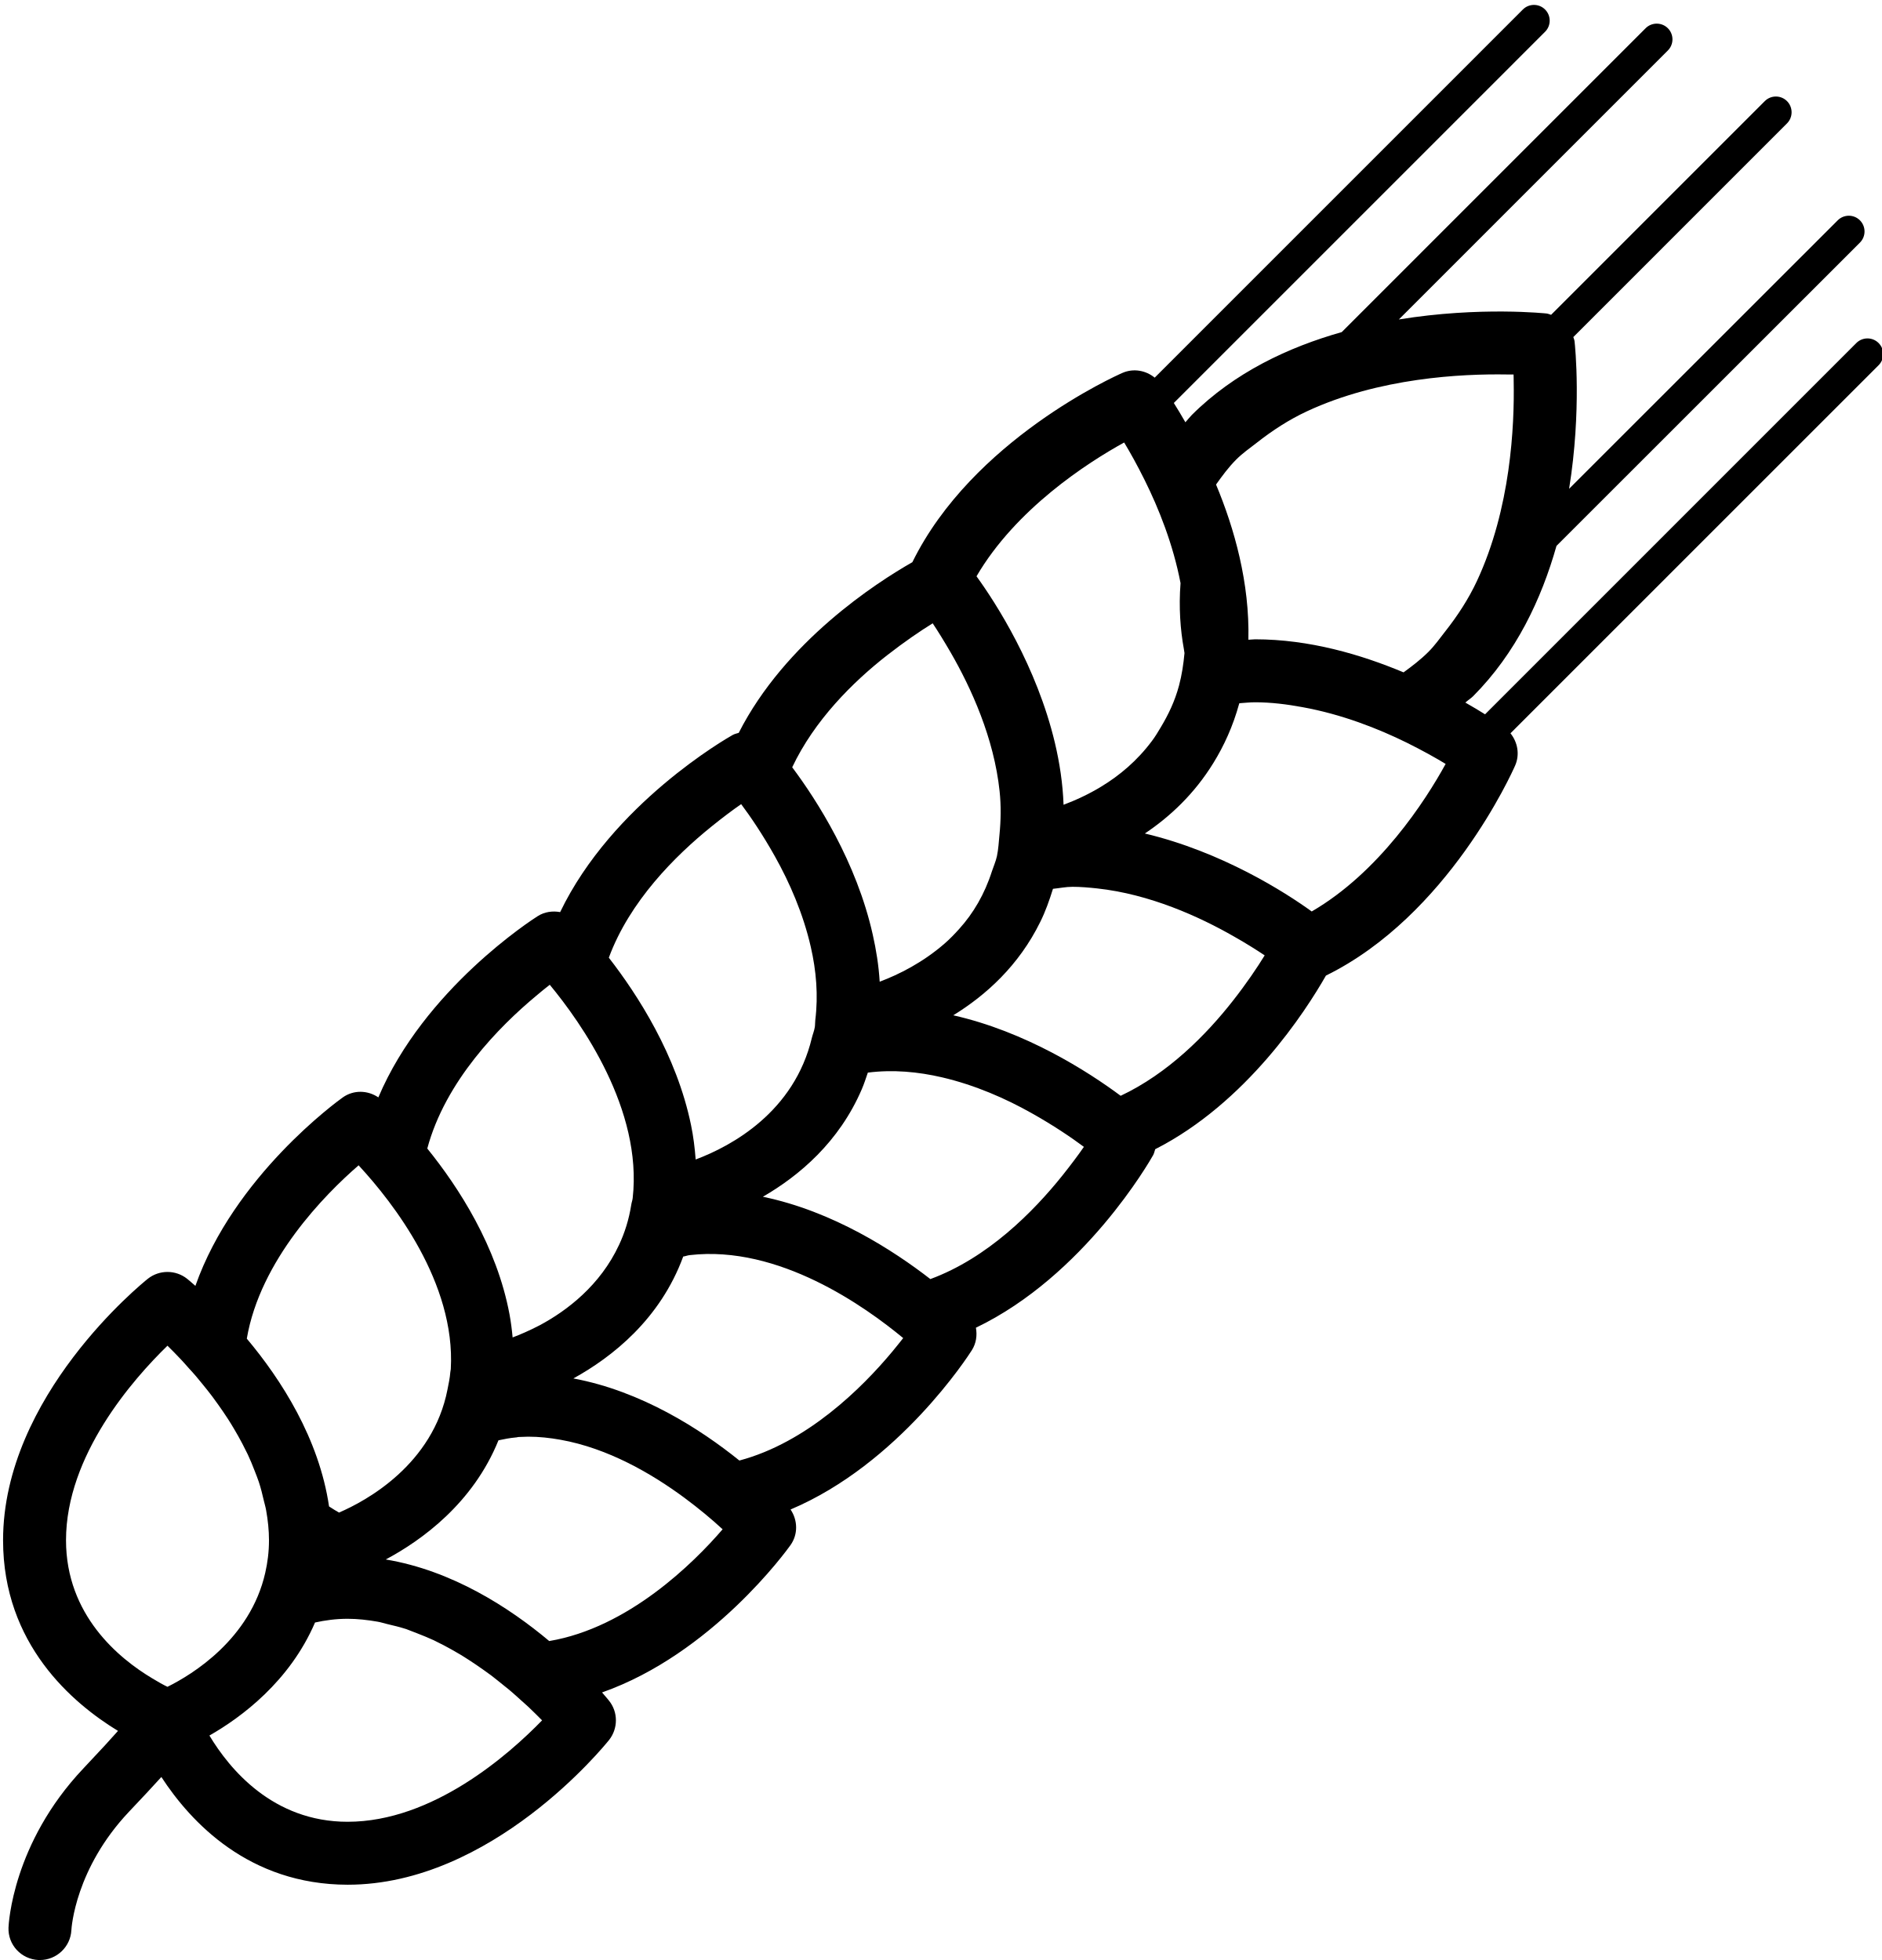
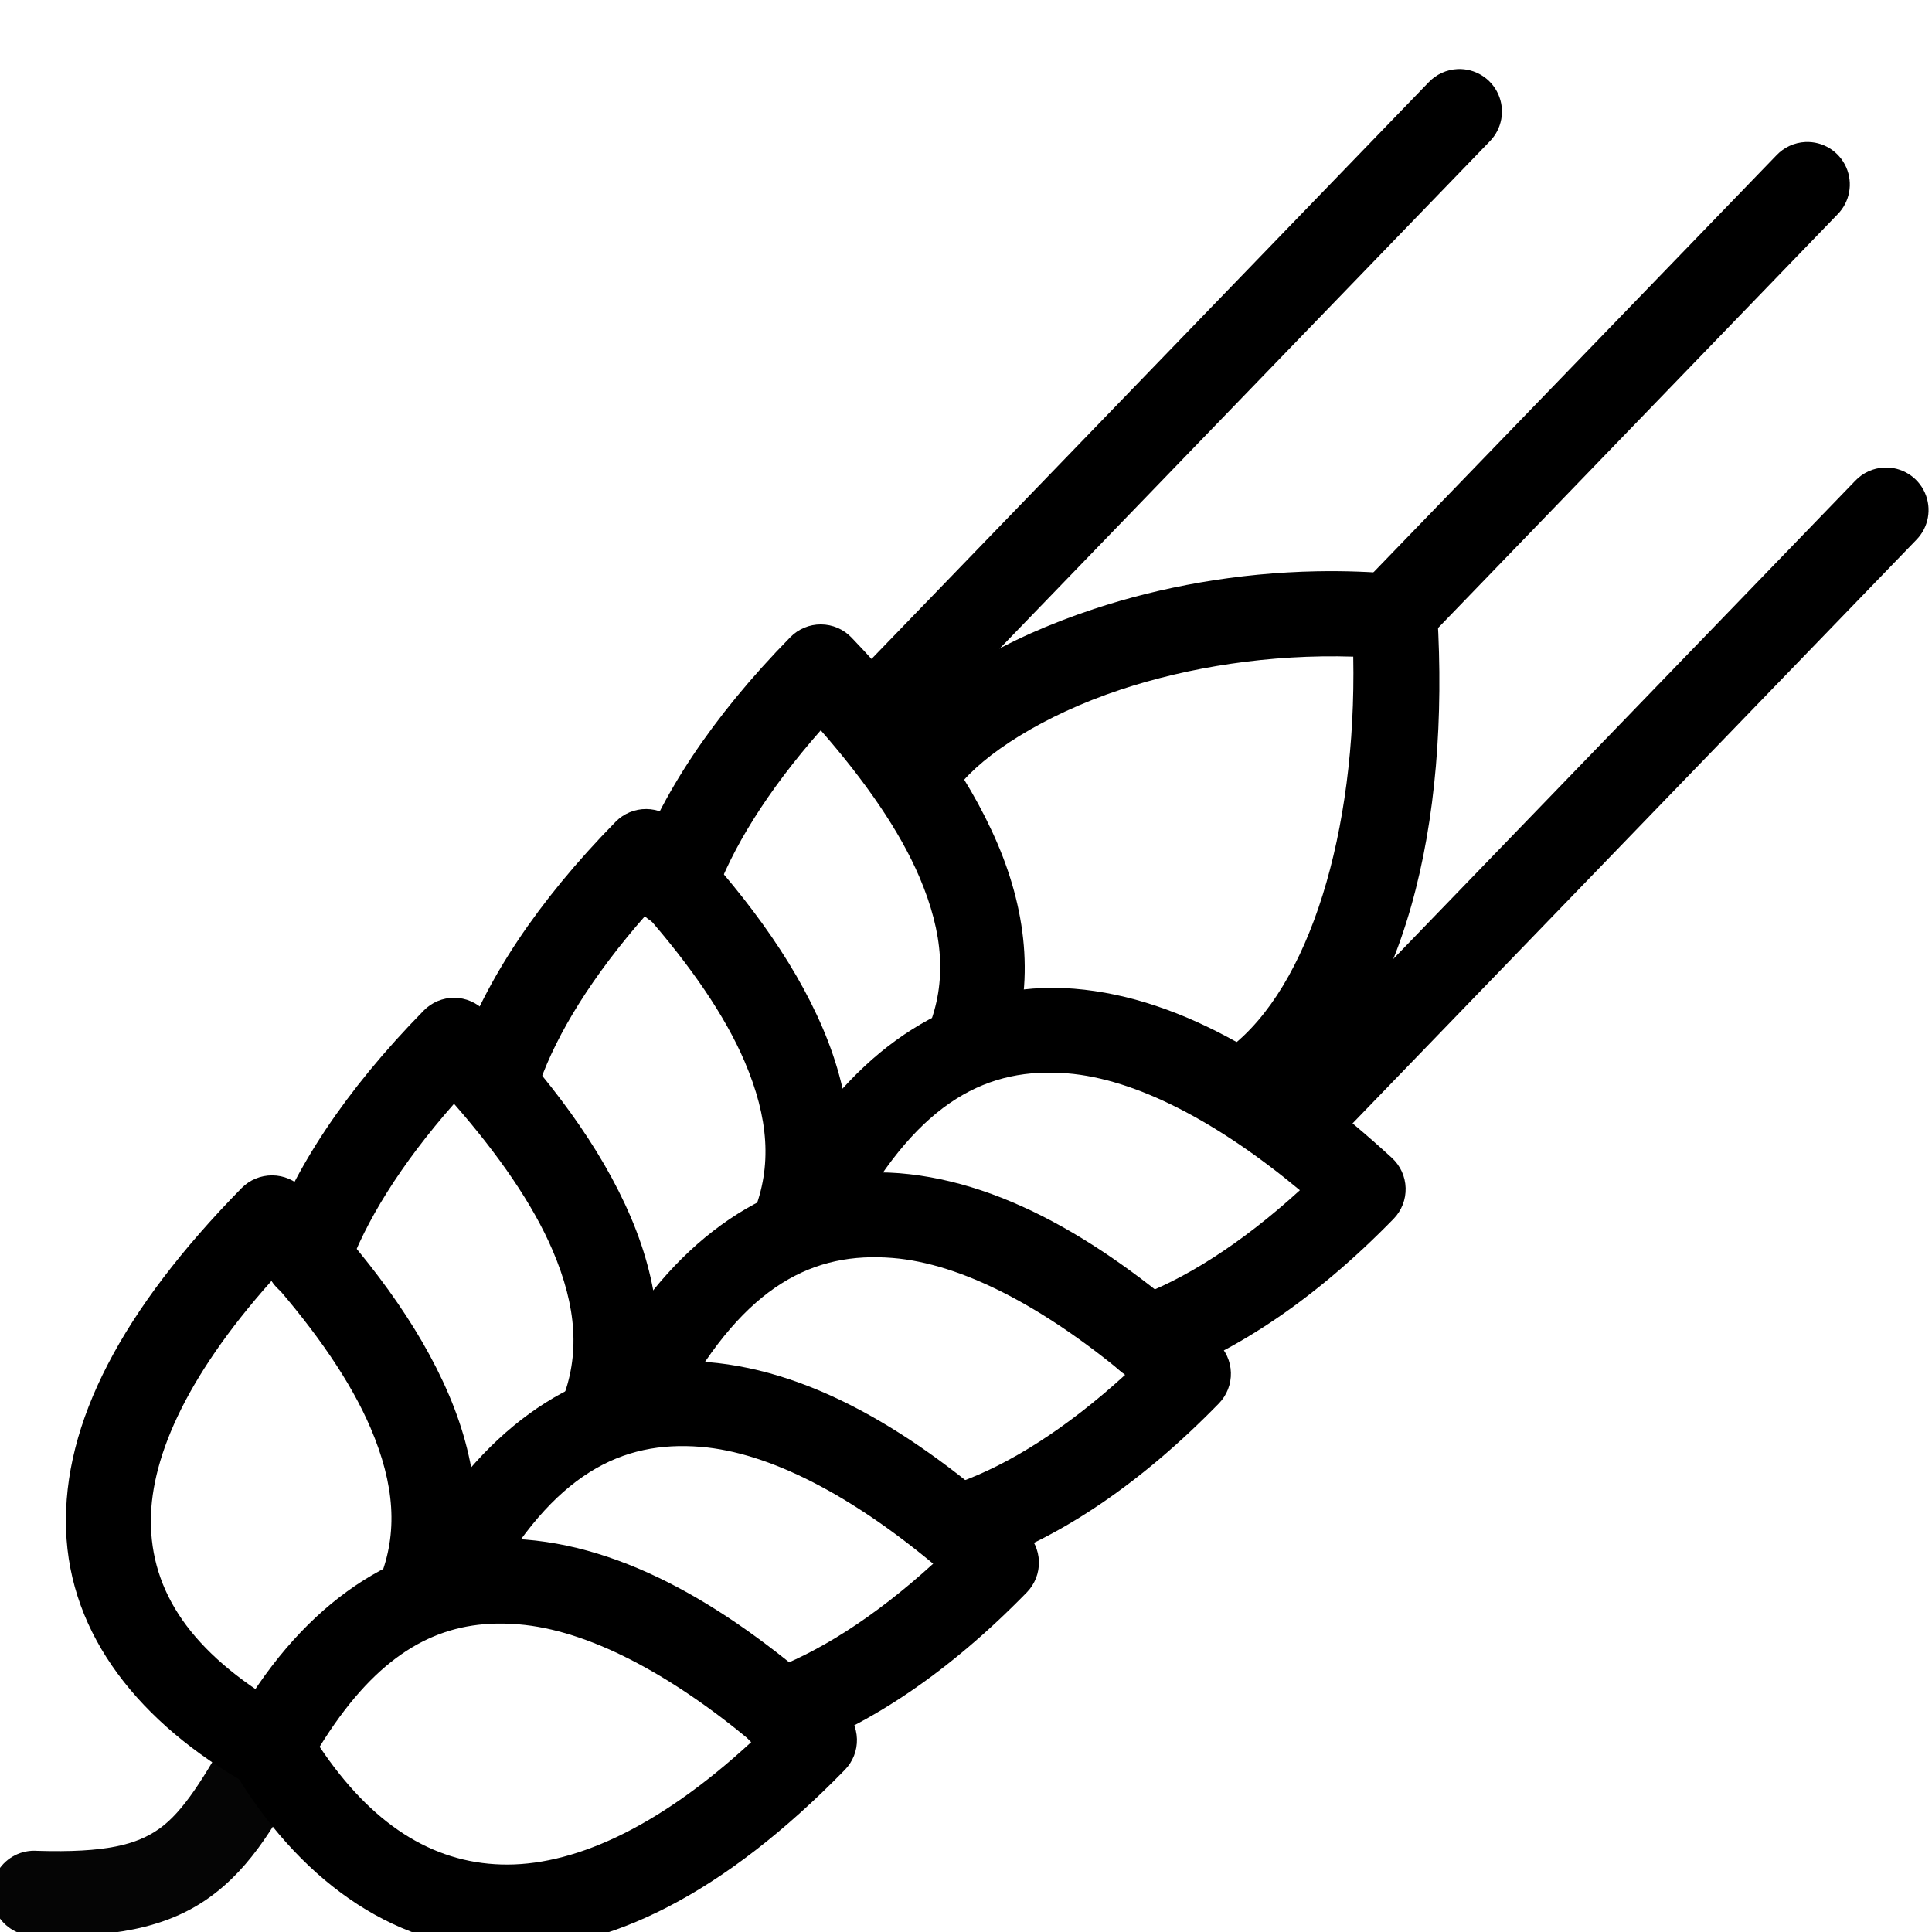
- <svg xmlns="http://www.w3.org/2000/svg" version="1.1" x="0px" y="0px" viewBox="0 0 480 500" enable-background="new 0 0 90 90" xml:space="preserve" id="svg3150" width="100%" height="100%">
+ <svg xmlns="http://www.w3.org/2000/svg" version="1.1" x="0px" y="0px" viewBox="0 0 500 500" enable-background="new 0 0 90 90" xml:space="preserve" id="svg3150" width="100%" height="100%">
  <defs id="defs3156" />
-   <path d="m 479.129,87.504 c -1.564,-1.564 -4.107,-1.564 -5.671,0 l -94.697,94.72 c -1.403,-0.892 -3.106,-1.892 -5.027,-2.997 0.621,-0.569 1.334,-1.001 1.95,-1.593 10.997,-11.026 17.468,-24.836 21.293,-38.376 l 77.396,-77.373 c 1.564,-1.564 1.564,-4.107 0,-5.677 -1.564,-1.57 -4.107,-1.564 -5.671,0 l -68.504,68.481 c 3.215,-19.918 1.541,-36.374 1.386,-37.622 -0.04,-0.403 -0.213,-0.73 -0.311,-1.081 l 54.498,-54.51 c 1.564,-1.564 1.564,-4.107 0,-5.677 -1.564,-1.57 -4.107,-1.564 -5.671,0 l -54.498,54.51 c -0.38,-0.109 -0.702,-0.27 -1.093,-0.328 -0.017,0 -17.014,-1.864 -37.732,1.513 L 425.385,12.875 c 1.564,-1.564 1.564,-4.107 0,-5.671 -1.564,-1.564 -4.113,-1.564 -5.677,0 L 342.203,84.72 c -13.54,3.836 -27.35,10.273 -38.255,21.161 -0.604,0.621 -1.07,1.242 -1.616,1.841 -1.07,-1.841 -2.065,-3.543 -2.951,-4.918 L 394.072,8.101 c 1.564,-1.564 1.564,-4.107 0,-5.671 -1.564,-1.57 -4.113,-1.57 -5.677,0 L 294.503,96.339 c -2.283,-1.864 -5.43,-2.433 -8.219,-1.214 -1.731,0.753 -38.267,17.106 -53.589,48.292 -9.214,5.246 -32.429,20.241 -44.283,43.535 -0.523,0.161 -1.053,0.27 -1.547,0.541 -1.478,0.84 -30.691,17.514 -44.001,45.186 -1.933,-0.351 -3.974,-0.081 -5.723,1.03 -1.398,0.892 -28.954,18.59 -40.642,46.239 -2.738,-1.858 -6.315,-1.944 -9.065,0 -1.329,0.949 -27.735,20.051 -37.599,48.079 -1.162,-1.03 -1.915,-1.651 -2.117,-1.812 -2.933,-2.318 -7.08,-2.318 -10.014,0 -1.507,1.214 -36.909,29.886 -36.921,66.698 0,26.562 17.733,41.585 29.311,48.643 -1.685,1.915 -4.377,4.866 -8.846,9.594 -18.038,19.073 -19.044,39.693 -19.079,40.562 -0.178,4.412 3.238,8.081 7.65,8.294 0.127,0 0.247,0 0.374,0 4.239,0 7.788,-3.348 8.012,-7.615 0.035,-0.621 0.989,-15.702 14.696,-30.214 3.353,-3.543 6.045,-6.407 8.254,-8.863 7.495,11.509 22.323,27.453 47.51,27.482 36.8,0 65.472,-35.431 66.675,-36.915 2.329,-2.951 2.329,-7.109 -0.006,-10.025 -0.155,-0.19 -0.771,-0.949 -1.783,-2.111 28.028,-9.864 47.119,-36.242 48.068,-37.588 1.956,-2.755 1.852,-6.35 0.011,-9.082 27.626,-11.67 45.358,-39.239 46.244,-40.642 1.11,-1.76 1.38,-3.779 1.03,-5.729 27.678,-13.298 44.346,-42.511 45.186,-43.995 0.27,-0.483 0.374,-1.024 0.541,-1.541 23.295,-11.86 38.307,-35.109 43.547,-44.294 31.175,-15.323 47.498,-51.858 48.257,-53.589 1.214,-2.784 0.656,-5.919 -1.191,-8.219 L 479.123,93.181 c 1.576,-1.57 1.576,-4.113 0.006,-5.677 z M 315.296,117.229 c 1.593,-1.593 3.405,-2.864 5.154,-4.216 4.049,-3.192 8.334,-5.976 12.93,-8.11 18.36,-8.541 39.388,-9.565 50.926,-9.375 0.541,0 1.242,0 1.726,0 0.029,0.512 0.017,1.191 0.029,1.731 0.219,11.406 -0.753,32.48 -9.364,50.938 -2.145,4.596 -4.929,8.869 -8.122,12.918 -1.375,1.754 -2.646,3.566 -4.239,5.159 -2.002,2.002 -4.164,3.647 -6.361,5.246 -10.854,-4.544 -23.996,-8.432 -37.875,-8.432 -0.581,0 -1.122,0.109 -1.703,0.109 0.351,-14.46 -3.555,-28.351 -8.248,-39.589 1.541,-2.163 3.106,-4.325 5.148,-6.379 z m -28.581,-4.348 c 1.501,2.485 3.353,5.809 5.217,9.565 3.595,7.241 7.27,16.404 9.163,26.32 -0.477,6.16 -0.046,11.918 0.846,16.784 0.069,0.351 0.098,0.73 0.161,1.053 -0.259,2.784 -0.661,5.539 -1.392,8.271 -1.081,4.055 -2.744,7.46 -4.619,10.595 -0.748,1.271 -1.501,2.514 -2.341,3.618 -3.739,4.998 -8.231,8.754 -12.821,11.538 -3.313,2.03 -6.609,3.514 -9.669,4.676 -0.201,-5.458 -1.012,-10.756 -2.226,-15.863 -4.642,-19.458 -15.001,-35.563 -19.976,-42.425 10.002,-17.135 28.189,-28.92 37.657,-34.131 z m -60.474,54.291 c 4.4,-3.434 8.518,-6.241 11.642,-8.162 1.334,2.002 2.951,4.624 4.613,7.489 5.2,9.025 11.02,21.753 12.453,35.373 0.391,3.675 0.328,7.38 -0.04,11.107 -0.173,1.812 -0.27,3.652 -0.644,5.435 -0.316,1.403 -0.851,2.565 -1.271,3.836 -1.892,5.919 -4.785,10.756 -8.283,14.644 -1.231,1.38 -2.491,2.675 -3.825,3.836 -5.51,4.785 -11.538,7.834 -16.525,9.703 -0.242,-4.107 -0.892,-8.133 -1.772,-12.027 -4.136,-18.486 -14.23,-34.24 -20.54,-42.672 5.677,-11.998 15.444,-21.724 24.192,-28.563 z m -37.663,205.413 c -9.916,-8.001 -24.968,-17.698 -42.339,-20.942 9.951,-5.487 22.162,-15.139 28.017,-31.106 0.011,0 0.035,0 0.052,0 0.569,-0.081 1.047,-0.299 1.639,-0.357 22.72,-2.617 44.749,13.166 54.412,21.167 -0.794,1.024 -1.772,2.214 -2.767,3.434 -7.782,9.347 -21.782,23.214 -39.014,27.804 z m -7.138,-161.717 c 2.813,-2.272 5.464,-4.268 7.592,-5.729 2.416,3.215 5.568,7.891 8.622,13.35 3.727,6.649 7.195,14.569 9.145,23.111 1.38,6.022 1.921,12.297 1.139,18.618 -0.069,0.598 -0.029,1.191 -0.121,1.789 -0.161,1.001 -0.523,1.806 -0.748,2.732 -4.492,18.889 -20.407,27.591 -29.639,31.048 -0.23,-2.974 -0.587,-5.919 -1.179,-8.754 -3.681,-17.917 -13.689,-33.349 -20.971,-42.724 5.326,-14.414 16.893,-25.952 26.159,-33.441 z m -44.714,43.19 c 1.237,-1.058 2.445,-2.03 3.491,-2.841 8.006,9.68 23.686,31.807 21.149,54.429 -0.069,0.598 -0.276,1.081 -0.362,1.674 -0.592,3.785 -1.68,7.19 -3.112,10.244 -4.791,10.324 -13.298,16.807 -20.235,20.511 -2.686,1.403 -5.067,2.404 -6.914,3.106 -0.184,-1.973 -0.431,-3.951 -0.788,-5.867 -3.227,-17.353 -12.959,-32.406 -20.977,-42.322 4.607,-17.209 18.394,-31.152 27.747,-38.934 z m -45.255,43.213 c 0.069,0.081 0.155,0.184 0.23,0.27 8.438,9.163 24.531,29.645 23.272,51.72 -0.011,0.27 -0.109,0.518 -0.121,0.788 -0.121,1.541 -0.431,2.945 -0.713,4.377 -3.721,19.159 -20.678,28.431 -27.678,31.433 -0.725,-0.403 -1.622,-0.972 -2.537,-1.564 -2.56,-17.353 -12.223,-32.377 -20.977,-42.805 3.411,-20.033 19.872,-36.737 28.523,-44.22 z m -48.758,133.039 c -1.07,-0.512 -2.427,-1.271 -3.888,-2.163 -8.507,-5.079 -21.989,-16.134 -21.989,-35.235 0.006,-21.701 17.129,-41.102 25.877,-49.621 1.053,1.03 2.243,2.243 3.491,3.566 l 0,0 c 0.644,0.673 1.34,1.49 2.013,2.243 0.598,0.65 1.179,1.277 1.795,2.007 0.546,0.644 1.104,1.346 1.668,2.025 0.811,1.001 1.628,2.002 2.439,3.083 0.541,0.73 1.07,1.484 1.605,2.214 0.817,1.162 1.628,2.324 2.41,3.543 0.529,0.811 1.03,1.645 1.53,2.485 0.753,1.271 1.472,2.542 2.163,3.865 0.46,0.892 0.92,1.789 1.352,2.68 0.65,1.375 1.231,2.807 1.783,4.239 0.351,0.92 0.719,1.806 1.035,2.755 0.529,1.593 0.926,3.215 1.306,4.866 0.19,0.811 0.443,1.616 0.581,2.462 0.443,2.485 0.719,5.021 0.719,7.592 0,2.974 -0.362,5.729 -0.949,8.294 -3.831,16.933 -18.607,25.964 -24.94,29.098 z m 45.951,34.43 c -19.107,0 -30.162,-13.517 -35.253,-22.001 8.15,-4.647 20.482,-13.804 26.936,-28.834 2.588,-0.569 5.332,-0.949 8.306,-0.949 2.571,0 5.108,0.299 7.598,0.73 0.834,0.132 1.628,0.408 2.45,0.598 1.651,0.38 3.296,0.788 4.906,1.3 0.903,0.328 1.783,0.673 2.669,1.03 1.467,0.569 2.928,1.162 4.331,1.806 0.88,0.431 1.731,0.863 2.583,1.3 1.363,0.73 2.709,1.461 4.015,2.249 0.782,0.483 1.564,0.943 2.329,1.455 1.277,0.817 2.519,1.68 3.716,2.519 0.696,0.512 1.398,1.001 2.059,1.484 1.15,0.892 2.22,1.76 3.284,2.623 0.615,0.489 1.271,1.001 1.852,1.518 0.851,0.73 1.593,1.403 2.358,2.105 0.656,0.598 1.363,1.191 1.956,1.76 0.006,0 0.006,0 0.006,0 1.3,1.242 2.485,2.404 3.491,3.434 -8.484,8.737 -27.879,25.871 -49.592,25.871 z M 184.305,390.122 c -7.46,8.674 -24.117,25.13 -44.225,28.512 -10.198,-8.564 -24.807,-17.997 -41.689,-20.81 9.203,-4.912 22.254,-14.351 28.742,-30.398 1.438,-0.299 2.859,-0.598 4.412,-0.73 0.276,0 0.495,-0.115 0.771,-0.115 l 2.398,-0.081 c 2.778,0 5.522,0.299 8.219,0.782 12.159,2.163 23.283,8.651 31.589,14.782 3.825,2.836 7.075,5.568 9.502,7.811 0.081,0.058 0.201,0.173 0.282,0.247 z m 52.98,-63.827 c -9.375,-7.27 -24.819,-17.296 -42.713,-21 9.295,-5.378 19.447,-13.971 25.227,-27.43 0.581,-1.352 1.053,-2.807 1.541,-4.239 6.448,-0.817 12.821,-0.219 18.958,1.214 8.444,1.973 16.266,5.43 22.835,9.134 5.447,3.054 10.094,6.189 13.31,8.593 -1.392,2.03 -3.296,4.567 -5.43,7.247 -7.454,9.318 -19.107,21.098 -33.728,26.481 z m 48.539,-46.756 c -8.472,-6.298 -24.267,-16.375 -42.695,-20.534 8.306,-5.108 16.726,-12.677 22.208,-23.864 1.277,-2.565 2.295,-5.43 3.221,-8.403 1.674,-0.161 3.267,-0.512 4.998,-0.512 2.076,0 4.164,0.19 6.241,0.408 13.407,1.455 26.038,7.161 35.028,12.326 3.008,1.703 5.66,3.376 7.73,4.757 -1.904,3.112 -4.676,7.213 -8.093,11.567 -6.856,8.748 -16.594,18.584 -28.638,24.255 z m 48.729,-47.021 c -6.787,-4.918 -22.927,-15.219 -42.563,-19.89 6.43,-4.297 12.648,-10.135 17.485,-17.997 2.703,-4.377 4.987,-9.352 6.569,-15.104 0.029,-0.029 0.046,-0.081 0.058,-0.132 1.323,-0.081 2.634,-0.242 3.997,-0.242 4.084,0 8.122,0.512 12.084,1.242 9.997,1.806 19.303,5.458 26.648,9.082 3.917,1.944 7.311,3.836 9.876,5.401 -5.182,9.45 -16.956,27.637 -34.154,37.64 z" id="path3152" />
+   <path style="font-size:medium;font-style:normal;font-variant:normal;font-weight:normal;font-stretch:normal;text-indent:0;text-align:start;text-decoration:none;line-height:normal;letter-spacing:normal;word-spacing:normal;text-transform:none;direction:ltr;block-progression:tb;writing-mode:lr-tb;text-anchor:start;baseline-shift:baseline;color:#000000;fill:#000000;fill-opacity:1;stroke:none;stroke-width:22;marker:none;visibility:visible;display:inline;overflow:visible;enable-background:accumulate;font-family:Sans;-inkscape-font-specification:Sans" d="m 117.562,258.219 a 11.001,11.001 0 0 0 -7.906,3.312 c -20.51,20.9 -33.68,41.225 -40.375,60.062 A 11.001,11.001 0 1 0 90,328.969 c 4.479,-12.604 13.547,-27.466 27.5,-43.312 11.497,13.136 20.444,26.044 25.531,37.969 6.223,14.588 7.148,27.108 2.281,39.125 a 11.011,11.011 0 1 0 20.406,8.281 C 173.081,352.852 171.061,333.312 163.25,315 155.439,296.688 142.066,278.976 125.438,261.625 a 11.001,11.001 0 0 0 -7.875,-3.406 z" id="path3855-3" />
+   <path style="font-size:medium;font-style:normal;font-variant:normal;font-weight:normal;font-stretch:normal;text-indent:0;text-align:start;text-decoration:none;line-height:normal;letter-spacing:normal;word-spacing:normal;text-transform:none;direction:ltr;block-progression:tb;writing-mode:lr-tb;text-anchor:start;baseline-shift:baseline;color:#000000;fill:#000000;fill-opacity:1;stroke:none;stroke-width:22;marker:none;visibility:visible;display:inline;overflow:visible;enable-background:accumulate;font-family:Sans;-inkscape-font-specification:Sans" d="m 70.469,304.188 a 11.001,11.001 0 0 0 -7.938,3.281 c -30.945,31.534 -46.325,60.829 -45.438,88.312 0.887,27.484 19.044,50.185 47.188,66.094 A 11.006,11.006 0 1 0 75.125,442.719 C 50.962,429.06 39.659,413.553 39.062,395.062 c -0.537,-16.64 8.521,-38.157 31.219,-63.594 11.559,13.186 20.52,26.125 25.625,38.094 6.223,14.588 7.179,27.108 2.312,39.125 a 11.001,11.001 0 1 0 20.375,8.281 c 7.362,-18.18 5.374,-37.719 -2.438,-56.031 -7.811,-18.312 -21.184,-36.024 -37.812,-53.375 a 11.001,11.001 0 0 0 -7.875,-3.375 z" id="path3855" />
+   <path style="font-size:medium;font-style:normal;font-variant:normal;font-weight:normal;font-stretch:normal;text-indent:0;text-align:start;text-decoration:none;line-height:normal;letter-spacing:normal;word-spacing:normal;text-transform:none;direction:ltr;block-progression:tb;writing-mode:lr-tb;text-anchor:start;baseline-shift:baseline;color:#000000;fill:#000000;fill-opacity:1;stroke:none;stroke-width:22;marker:none;visibility:visible;display:inline;overflow:visible;enable-background:accumulate;font-family:Sans;-inkscape-font-specification:Sans" d="m 125.312,398.438 c -24.706,1.914 -48.093,17.658 -65.188,48.469 a 11.001,11.001 0 0 0 0.156,10.969 c 16.595,27.923 40.555,45.815 68.875,46.625 28.32,0.81 58.523,-14.72 89.5,-46.469 A 11.001,11.001 0 0 0 218.219,442.25 c -26.039,-23.892 -53.707,-41.509 -82.25,-43.812 -3.568,-0.288 -7.127,-0.273 -10.656,0 z m 1.375,21.812 c 2.461,-0.133 4.959,-0.08 7.5,0.125 17.857,1.441 39.082,12.654 60.344,30.375 -24.988,23.101 -47.048,32.288 -64.75,31.781 -18.057,-0.516 -33.703,-10.493 -47.062,-30.469 13.736,-22.283 28.046,-30.953 43.969,-31.812 z" id="path3811-8-7" />
+   <path style="font-size:medium;font-style:normal;font-variant:normal;font-weight:normal;font-stretch:normal;text-indent:0;text-align:start;text-decoration:none;line-height:normal;letter-spacing:normal;word-spacing:normal;text-transform:none;direction:ltr;block-progression:tb;writing-mode:lr-tb;text-anchor:start;baseline-shift:baseline;color:#000000;fill:#000000;fill-opacity:1;stroke:none;stroke-width:22;marker:none;visibility:visible;display:inline;overflow:visible;enable-background:accumulate;font-family:Sans;-inkscape-font-specification:Sans" d="m 172.406,352.469 c -24.706,1.914 -48.093,17.689 -65.188,48.5 A 11.001,11.001 0 1 0 126.438,411.625 c 16.873,-30.412 34.547,-38.828 54.875,-37.188 17.824,1.439 38.965,12.586 60.188,30.25 -15.383,14.04 -30.142,23.197 -42.969,27.812 A 11.001,11.001 0 1 0 206,453.188 c 19.136,-6.886 39.448,-20.286 59.75,-41.094 a 11.001,11.001 0 0 0 -0.438,-15.781 c -26.039,-23.892 -53.707,-41.509 -82.25,-43.812 -3.568,-0.288 -7.127,-0.305 -10.656,-0.031 z" id="path3811-8-7-2" />
+   <path style="font-size:medium;font-style:normal;font-variant:normal;font-weight:normal;font-stretch:normal;text-indent:0;text-align:start;text-decoration:none;line-height:normal;letter-spacing:normal;word-spacing:normal;text-transform:none;direction:ltr;block-progression:tb;writing-mode:lr-tb;text-anchor:start;baseline-shift:baseline;color:#000000;fill:#000000;fill-opacity:1;stroke:none;stroke-width:22;marker:none;visibility:visible;display:inline;overflow:visible;enable-background:accumulate;font-family:Sans;-inkscape-font-specification:Sans" d="m 167.25,209.375 a 11.001,11.001 0 0 0 -7.906,3.281 c -20.51,20.9 -33.68,41.225 -40.375,60.062 a 11.001,11.001 0 1 0 20.719,7.375 c 4.479,-12.604 13.547,-27.466 27.5,-43.312 11.503,13.141 20.443,26.04 25.531,37.969 6.223,14.588 7.148,27.108 2.281,39.125 a 11.011,11.011 0 1 0 20.406,8.281 c 7.362,-18.18 5.343,-37.719 -2.469,-56.031 -7.811,-18.312 -21.184,-36.024 -37.812,-53.375 a 11.001,11.001 0 0 0 -7.875,-3.375 z" id="path3855-3-9" />
+   <path style="font-size:medium;font-style:normal;font-variant:normal;font-weight:normal;font-stretch:normal;text-indent:0;text-align:start;text-decoration:none;line-height:normal;letter-spacing:normal;word-spacing:normal;text-transform:none;direction:ltr;block-progression:tb;writing-mode:lr-tb;text-anchor:start;baseline-shift:baseline;color:#000000;fill:#000000;fill-opacity:1;stroke:none;stroke-width:22;marker:none;visibility:visible;display:inline;overflow:visible;enable-background:accumulate;font-family:Sans;-inkscape-font-specification:Sans" d="m 222.094,303.625 c -24.706,1.914 -48.093,17.658 -65.188,48.469 a 11.001,11.001 0 1 0 19.25,10.656 C 193.029,332.338 210.672,323.922 231,325.562 c 17.82,1.438 38.97,12.593 60.188,30.25 -15.383,14.04 -30.111,23.197 -42.938,27.812 a 11.007,11.007 0 1 0 7.438,20.719 c 19.136,-6.886 39.448,-20.317 59.75,-41.125 A 11.001,11.001 0 0 0 315,347.438 c -26.039,-23.892 -53.707,-41.509 -82.25,-43.812 -3.568,-0.288 -7.127,-0.273 -10.656,0 z" id="path3811-8-7-2-5" />
+   <path style="font-size:medium;font-style:normal;font-variant:normal;font-weight:normal;font-stretch:normal;text-indent:0;text-align:start;text-decoration:none;line-height:normal;letter-spacing:normal;word-spacing:normal;text-transform:none;direction:ltr;block-progression:tb;writing-mode:lr-tb;text-anchor:start;baseline-shift:baseline;color:#000000;fill:#000000;fill-opacity:1;stroke:none;stroke-width:22;marker:none;visibility:visible;display:inline;overflow:visible;enable-background:accumulate;font-family:Sans;-inkscape-font-specification:Sans" d="m 212.469,161.594 a 11.001,11.001 0 0 0 -7.906,3.281 c -20.51,20.9 -33.68,41.257 -40.375,60.094 a 11.001,11.001 0 1 0 20.719,7.344 c 4.479,-12.604 13.547,-27.466 27.5,-43.312 11.503,13.141 20.443,26.04 25.531,37.969 6.223,14.588 7.148,27.14 2.281,39.156 a 11.005,11.005 0 1 0 20.406,8.25 c 7.362,-18.18 5.343,-37.719 -2.469,-56.031 -7.811,-18.312 -21.184,-36.024 -37.812,-53.375 a 11.001,11.001 0 0 0 -7.875,-3.375 z" id="path3855-3-4" />
+   <path style="font-size:medium;font-style:normal;font-variant:normal;font-weight:normal;font-stretch:normal;text-indent:0;text-align:start;text-decoration:none;line-height:normal;letter-spacing:normal;word-spacing:normal;text-transform:none;direction:ltr;block-progression:tb;writing-mode:lr-tb;text-anchor:start;baseline-shift:baseline;color:#000000;fill:#000000;fill-opacity:1;stroke:none;stroke-width:22;marker:none;visibility:visible;display:inline;overflow:visible;enable-background:accumulate;font-family:Sans;-inkscape-font-specification:Sans" d="m 267.312,255.844 c -24.706,1.914 -48.093,17.658 -65.188,48.469 A 11.001,11.001 0 1 0 221.344,315 c 16.873,-30.412 34.547,-38.859 54.875,-37.219 17.82,1.438 38.97,12.594 60.188,30.25 -15.385,14.043 -30.141,23.227 -42.969,27.844 a 11.001,11.001 0 1 0 7.469,20.688 c 19.136,-6.886 39.448,-20.317 59.75,-41.125 a 11.001,11.001 0 0 0 -0.438,-15.781 c -26.039,-23.892 -53.707,-41.477 -82.25,-43.781 -3.568,-0.288 -7.127,-0.305 -10.656,-0.031 z" id="path3811-8-7-2-2" />
+   <path style="font-size:medium;font-style:normal;font-variant:normal;font-weight:normal;font-stretch:normal;text-indent:0;text-align:start;text-decoration:none;line-height:normal;letter-spacing:normal;word-spacing:normal;text-transform:none;direction:ltr;block-progression:tb;writing-mode:lr-tb;text-anchor:start;baseline-shift:baseline;color:#000000;fill:#000000;fill-opacity:1;stroke:none;stroke-width:22;marker:none;visibility:visible;display:inline;overflow:visible;enable-background:accumulate;font-family:Sans;-inkscape-font-specification:Sans" d="m 340.906,147.844 c -20.782,0.392 -40.541,4.047 -57.781,9.75 -22.988,7.604 -41.615,18.467 -52.469,32.469 a 11.004,11.004 0 1 0 17.406,13.469 c 6.362,-8.207 21.819,-18.397 41.969,-25.062 17.522,-5.796 38.515,-9.21 60.188,-8.531 0.868,45.409 -11.336,85.483 -32.062,101.281 a 11.003,11.003 0 1 0 13.344,17.5 c 32.693,-24.919 43.701,-76.3 40.469,-129.844 a 11.001,11.001 0 0 0 -10,-10.281 c -7.099,-0.637 -14.135,-0.881 -21.062,-0.75 z" id="path3948" />
+   <path style="font-size:medium;font-style:normal;font-variant:normal;font-weight:normal;font-stretch:normal;text-indent:0;text-align:start;text-decoration:none;line-height:normal;letter-spacing:normal;word-spacing:normal;text-transform:none;direction:ltr;block-progression:tb;writing-mode:lr-tb;text-anchor:start;baseline-shift:baseline;opacity:0.98;color:#000000;fill:#000000;fill-opacity:1;stroke:none;stroke-width:22;marker:none;visibility:visible;display:inline;overflow:visible;enable-background:accumulate;font-family:Sans;-inkscape-font-specification:Sans" d="m 70.5,439.562 a 11.001,11.001 0 0 0 -9.562,5.875 c -8.167,14.986 -13.651,23.482 -19.594,27.75 -5.942,4.268 -14.042,6.335 -31.688,5.812 A 11.001,11.001 0 1 0 9,500.969 c 19.67,0.583 33.947,-1.832 45.188,-9.906 11.241,-8.074 17.721,-19.787 26.062,-35.094 A 11.001,11.001 0 0 0 70.5,439.562 z" id="path3968" />
+   <path style="font-size:medium;font-style:normal;font-variant:normal;font-weight:normal;font-stretch:normal;text-indent:0;text-align:start;text-decoration:none;line-height:normal;letter-spacing:normal;word-spacing:normal;text-transform:none;direction:ltr;block-progression:tb;writing-mode:lr-tb;text-anchor:start;baseline-shift:baseline;color:#000000;fill:#000000;fill-opacity:1;stroke:none;stroke-width:22;marker:none;visibility:visible;display:inline;overflow:visible;enable-background:accumulate;font-family:Sans;-inkscape-font-specification:Sans" d="m 467.219,36.75 a 11.001,11.001 0 0 0 -7.5,3.469 L 355.438,148.125 a 11.017,11.017 0 1 0 15.844,15.312 L 475.531,55.5 a 11.001,11.001 0 0 0 -8.312,-18.75 z" id="path3970" />
+   <path style="font-size:medium;font-style:normal;font-variant:normal;font-weight:normal;font-stretch:normal;text-indent:0;text-align:start;text-decoration:none;line-height:normal;letter-spacing:normal;word-spacing:normal;text-transform:none;direction:ltr;block-progression:tb;writing-mode:lr-tb;text-anchor:start;baseline-shift:baseline;color:#000000;fill:#000000;fill-opacity:1;stroke:none;stroke-width:22;marker:none;visibility:visible;display:inline;overflow:visible;enable-background:accumulate;font-family:Sans;-inkscape-font-specification:Sans" d="m 377.219,17.875 a 11.001,11.001 0 0 0 -7.5,3.438 L 224.406,171.719 A 11.001,11.001 0 1 0 240.219,187 L 385.531,36.594 A 11.001,11.001 0 0 0 377.219,17.875 z" id="path3970-4" />
+   <path style="font-size:medium;font-style:normal;font-variant:normal;font-weight:normal;font-stretch:normal;text-indent:0;text-align:start;text-decoration:none;line-height:normal;letter-spacing:normal;word-spacing:normal;text-transform:none;direction:ltr;block-progression:tb;writing-mode:lr-tb;text-anchor:start;baseline-shift:baseline;color:#000000;fill:#000000;fill-opacity:1;stroke:none;stroke-width:22;marker:none;visibility:visible;display:inline;overflow:visible;enable-background:accumulate;font-family:Sans;-inkscape-font-specification:Sans" d="m 487.625,121 a 11.001,11.001 0 0 0 -7.5,3.438 L 334.812,274.844 A 11.001,11.001 0 1 0 350.625,290.125 L 495.938,139.719 A 11.001,11.001 0 0 0 487.625,121 z" id="path3970-4-8" />
</svg>
